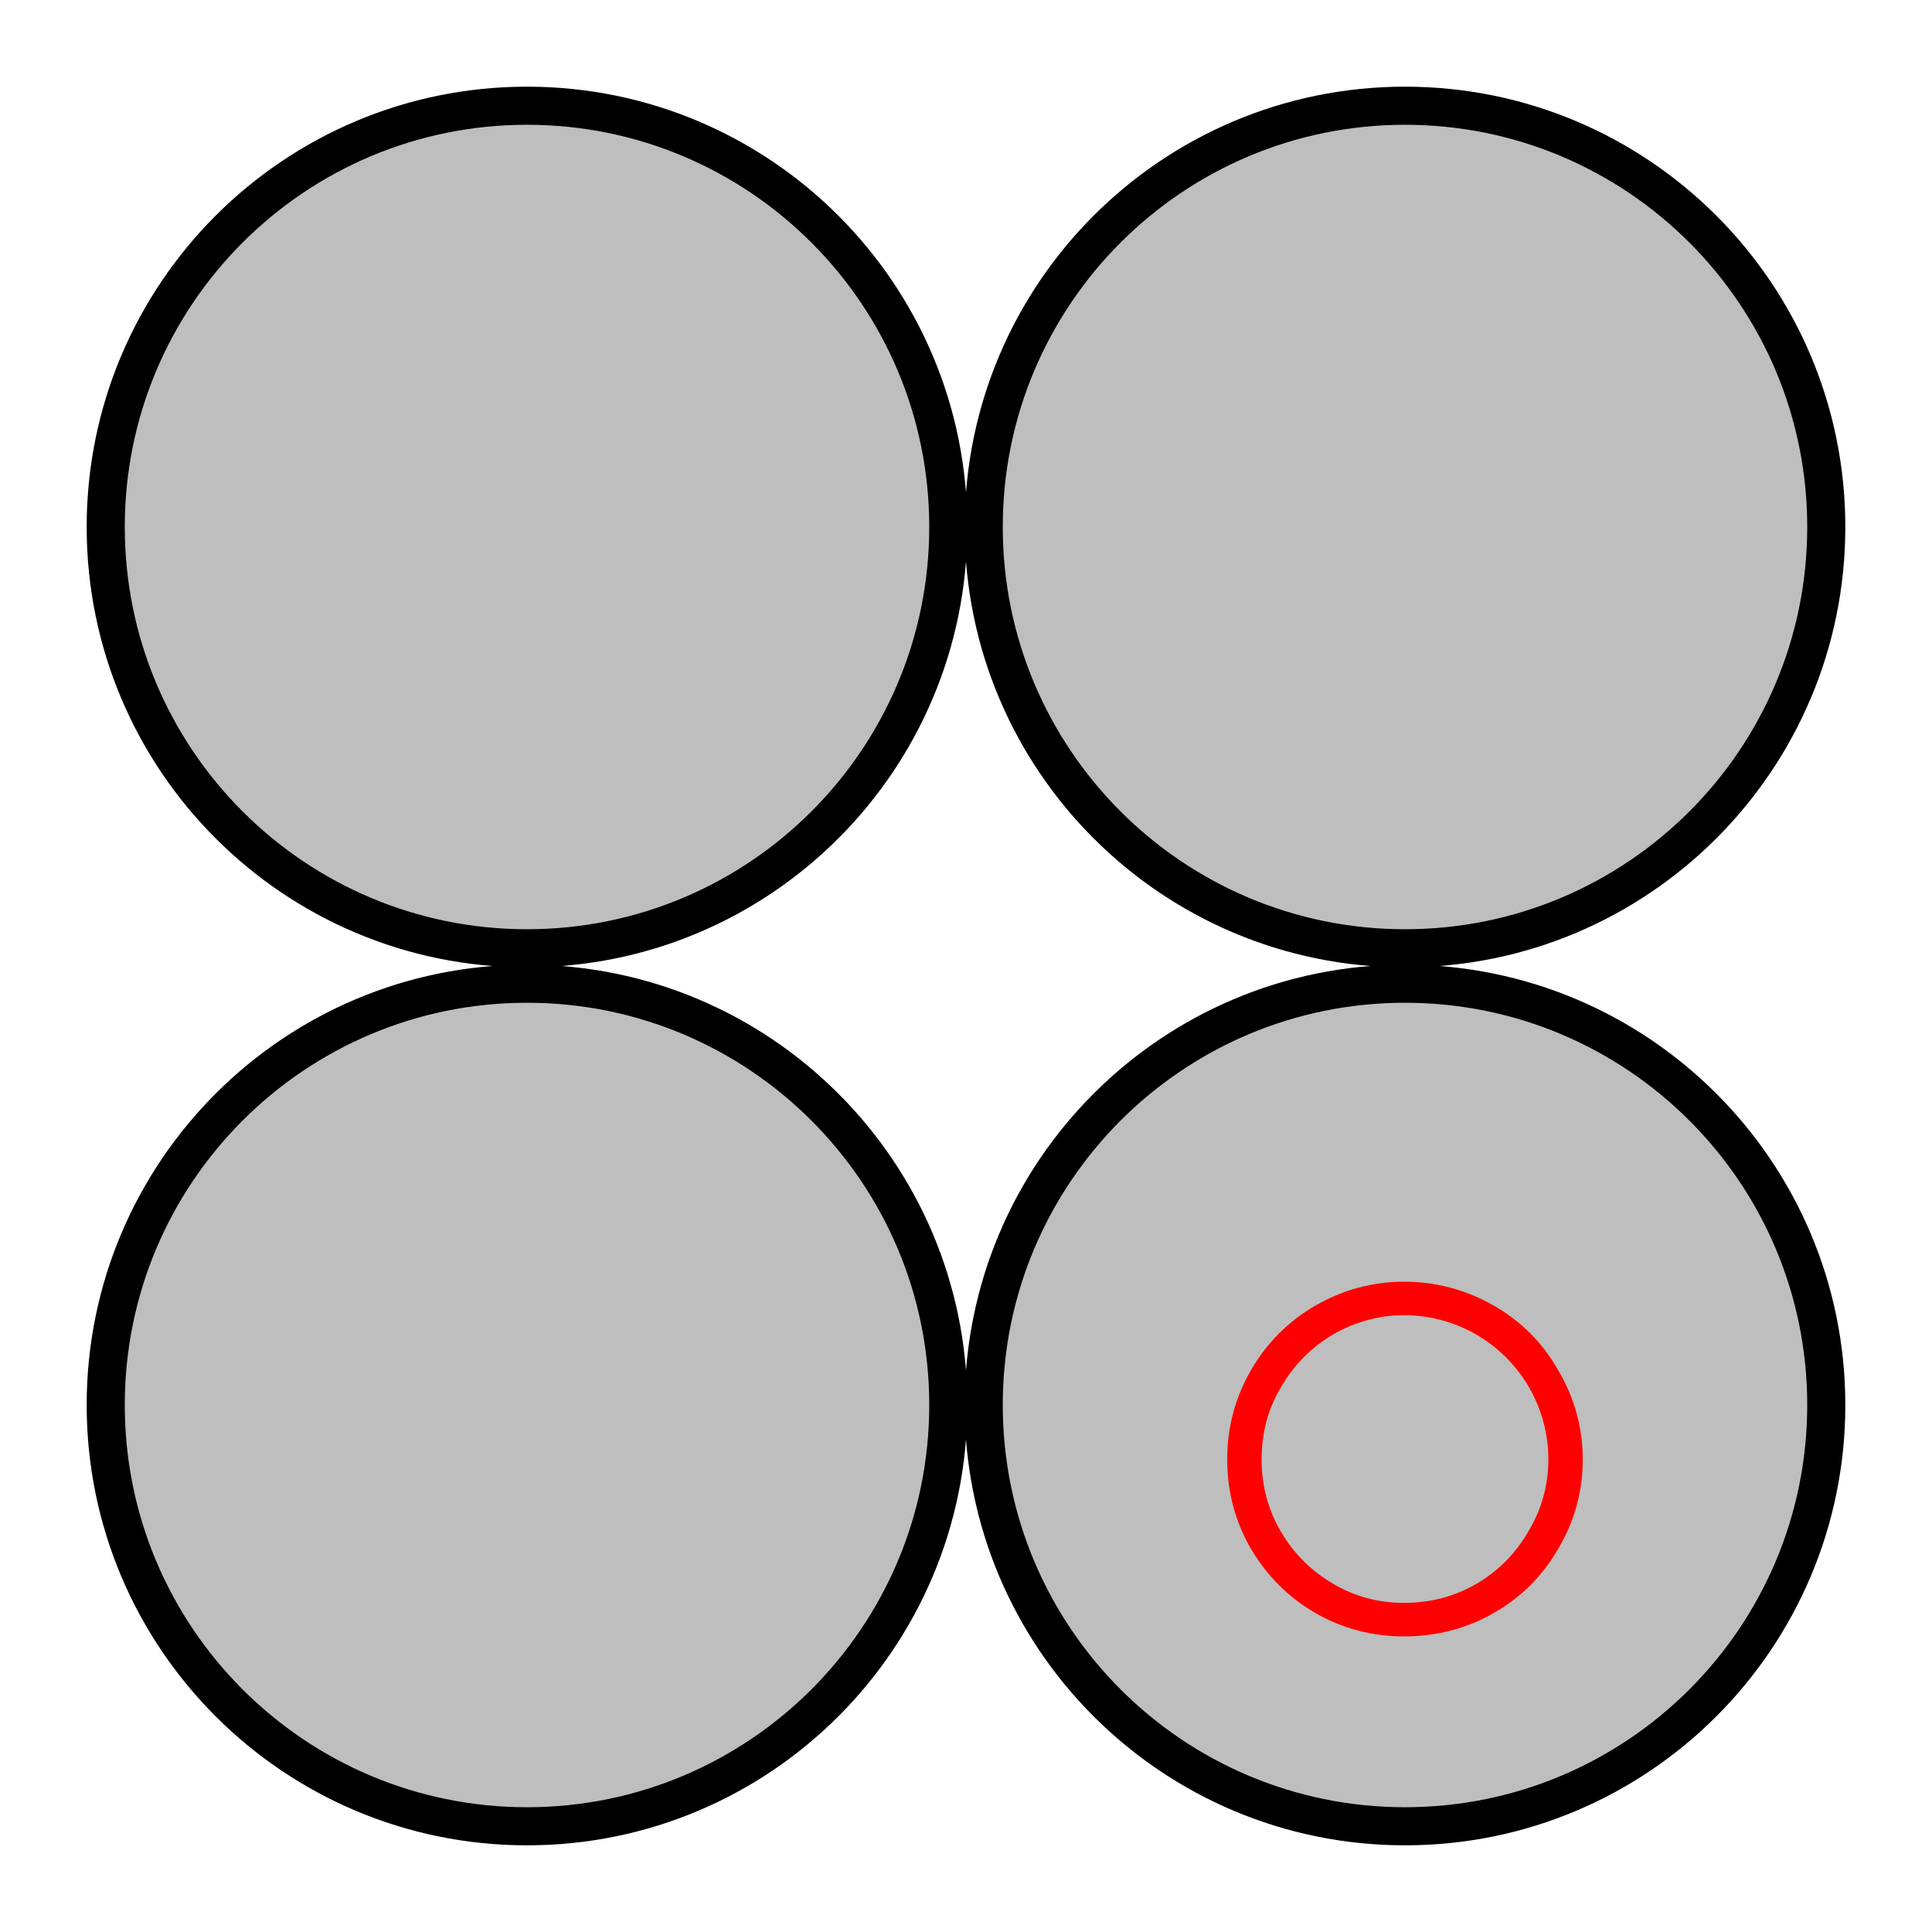
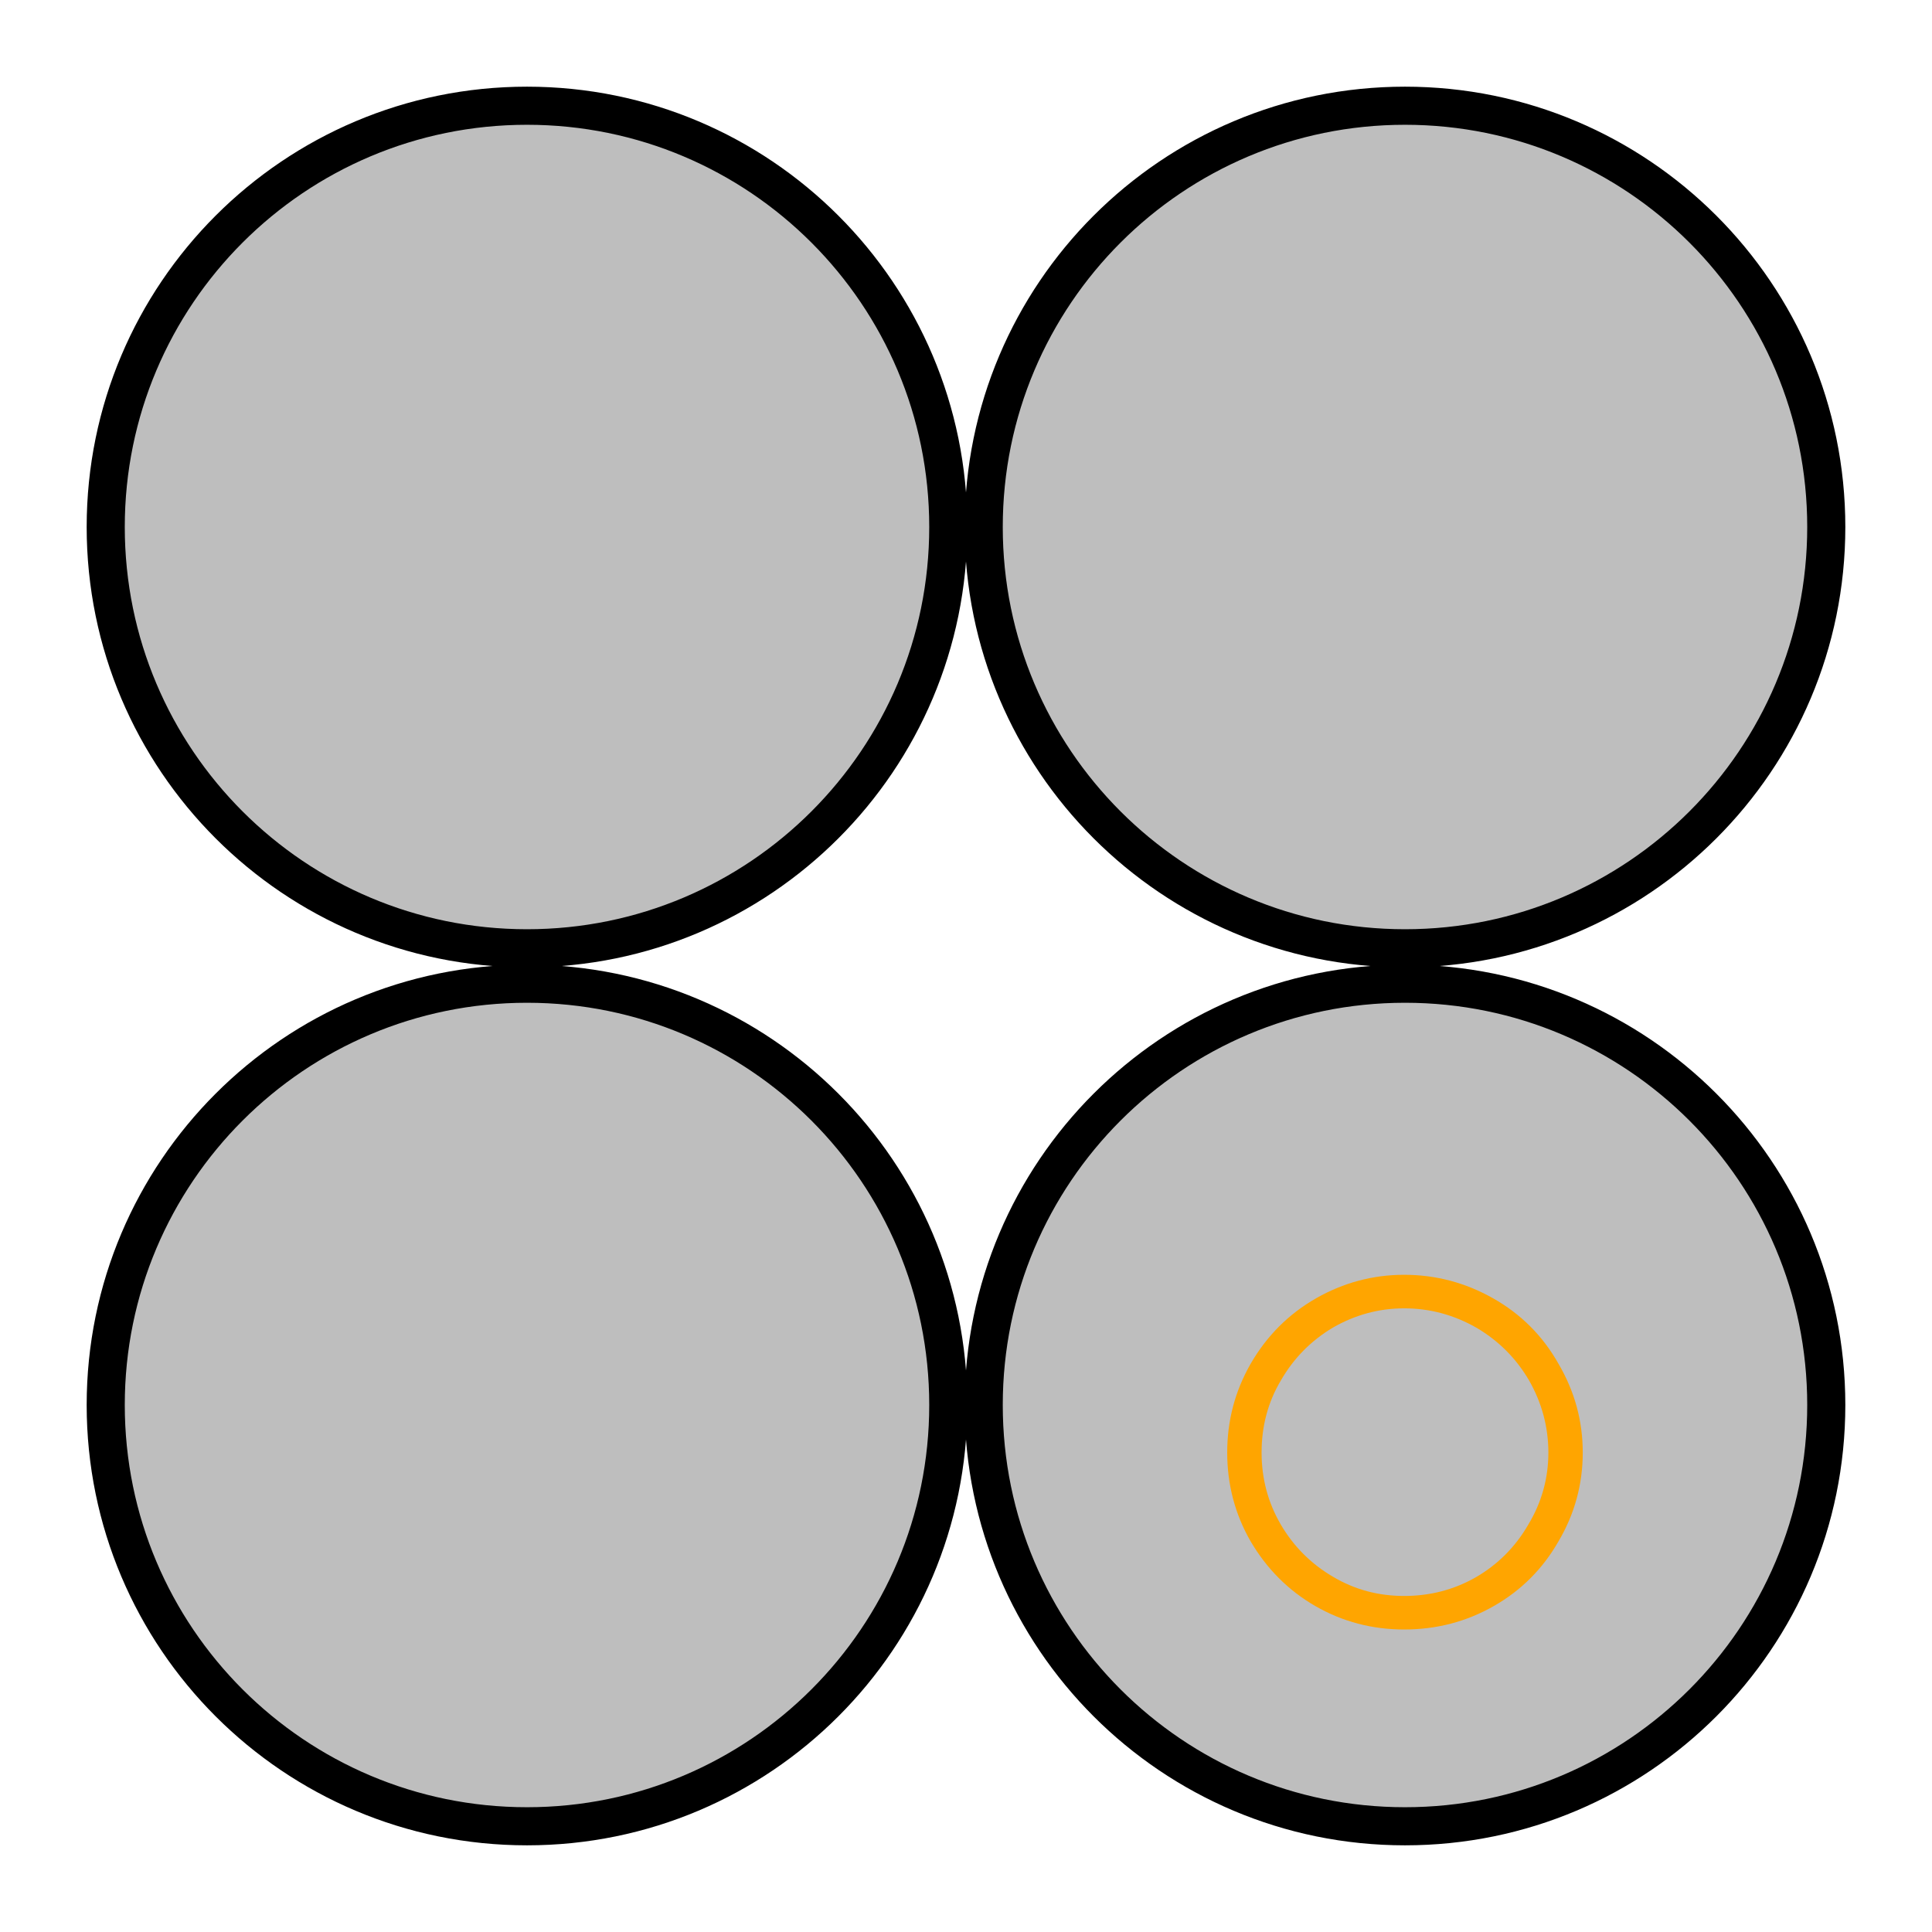
<svg xmlns="http://www.w3.org/2000/svg" class="svglite" width="36.00pt" height="36.00pt" viewBox="0 0 36.00 36.00">
  <defs>
    <style type="text/css">
    .svglite line, .svglite polyline, .svglite polygon, .svglite path, .svglite rect, .svglite circle {
      fill: none;
      stroke: #000000;
      stroke-linecap: round;
      stroke-linejoin: round;
      stroke-miterlimit: 10.00;
    }
    .svglite text {
      white-space: pre;
    }
  </style>
  </defs>
  <rect width="100%" height="100%" style="stroke: none; fill: none;" />
  <defs>
    <clipPath id="cpMC4wMHwzNi4wMHwwLjAwfDM2LjAw">
      <rect x="0.00" y="0.00" width="36.00" height="36.00" />
    </clipPath>
  </defs>
  <g clip-path="url(#cpMC4wMHwzNi4wMHwwLjAwfDM2LjAw)">
    <circle cx="9.82" cy="9.82" r="7.85" style="stroke-width: 0.71; fill: #BEBEBE;" />
    <circle cx="26.18" cy="9.82" r="7.85" style="stroke-width: 0.71; fill: #BEBEBE;" />
    <circle cx="9.82" cy="26.18" r="7.85" style="stroke-width: 0.71; fill: #BEBEBE;" />
    <circle cx="26.18" cy="26.18" r="7.85" style="stroke-width: 0.71; fill: #BEBEBE;" />
-     <text x="26.18" y="31.68" text-anchor="middle" style="font-size: 15.00px;fill: #FF0000; font-family: &quot;Liberation Sans&quot;;" textLength="15.00px" lengthAdjust="spacingAndGlyphs">○</text>
+     <text x="26.18" y="31.55" text-anchor="middle" style="font-size: 15.00px;fill: #FFA500; font-family: &quot;Arial&quot;;" textLength="15.00px" lengthAdjust="spacingAndGlyphs">○</text>
  </g>
</svg>
